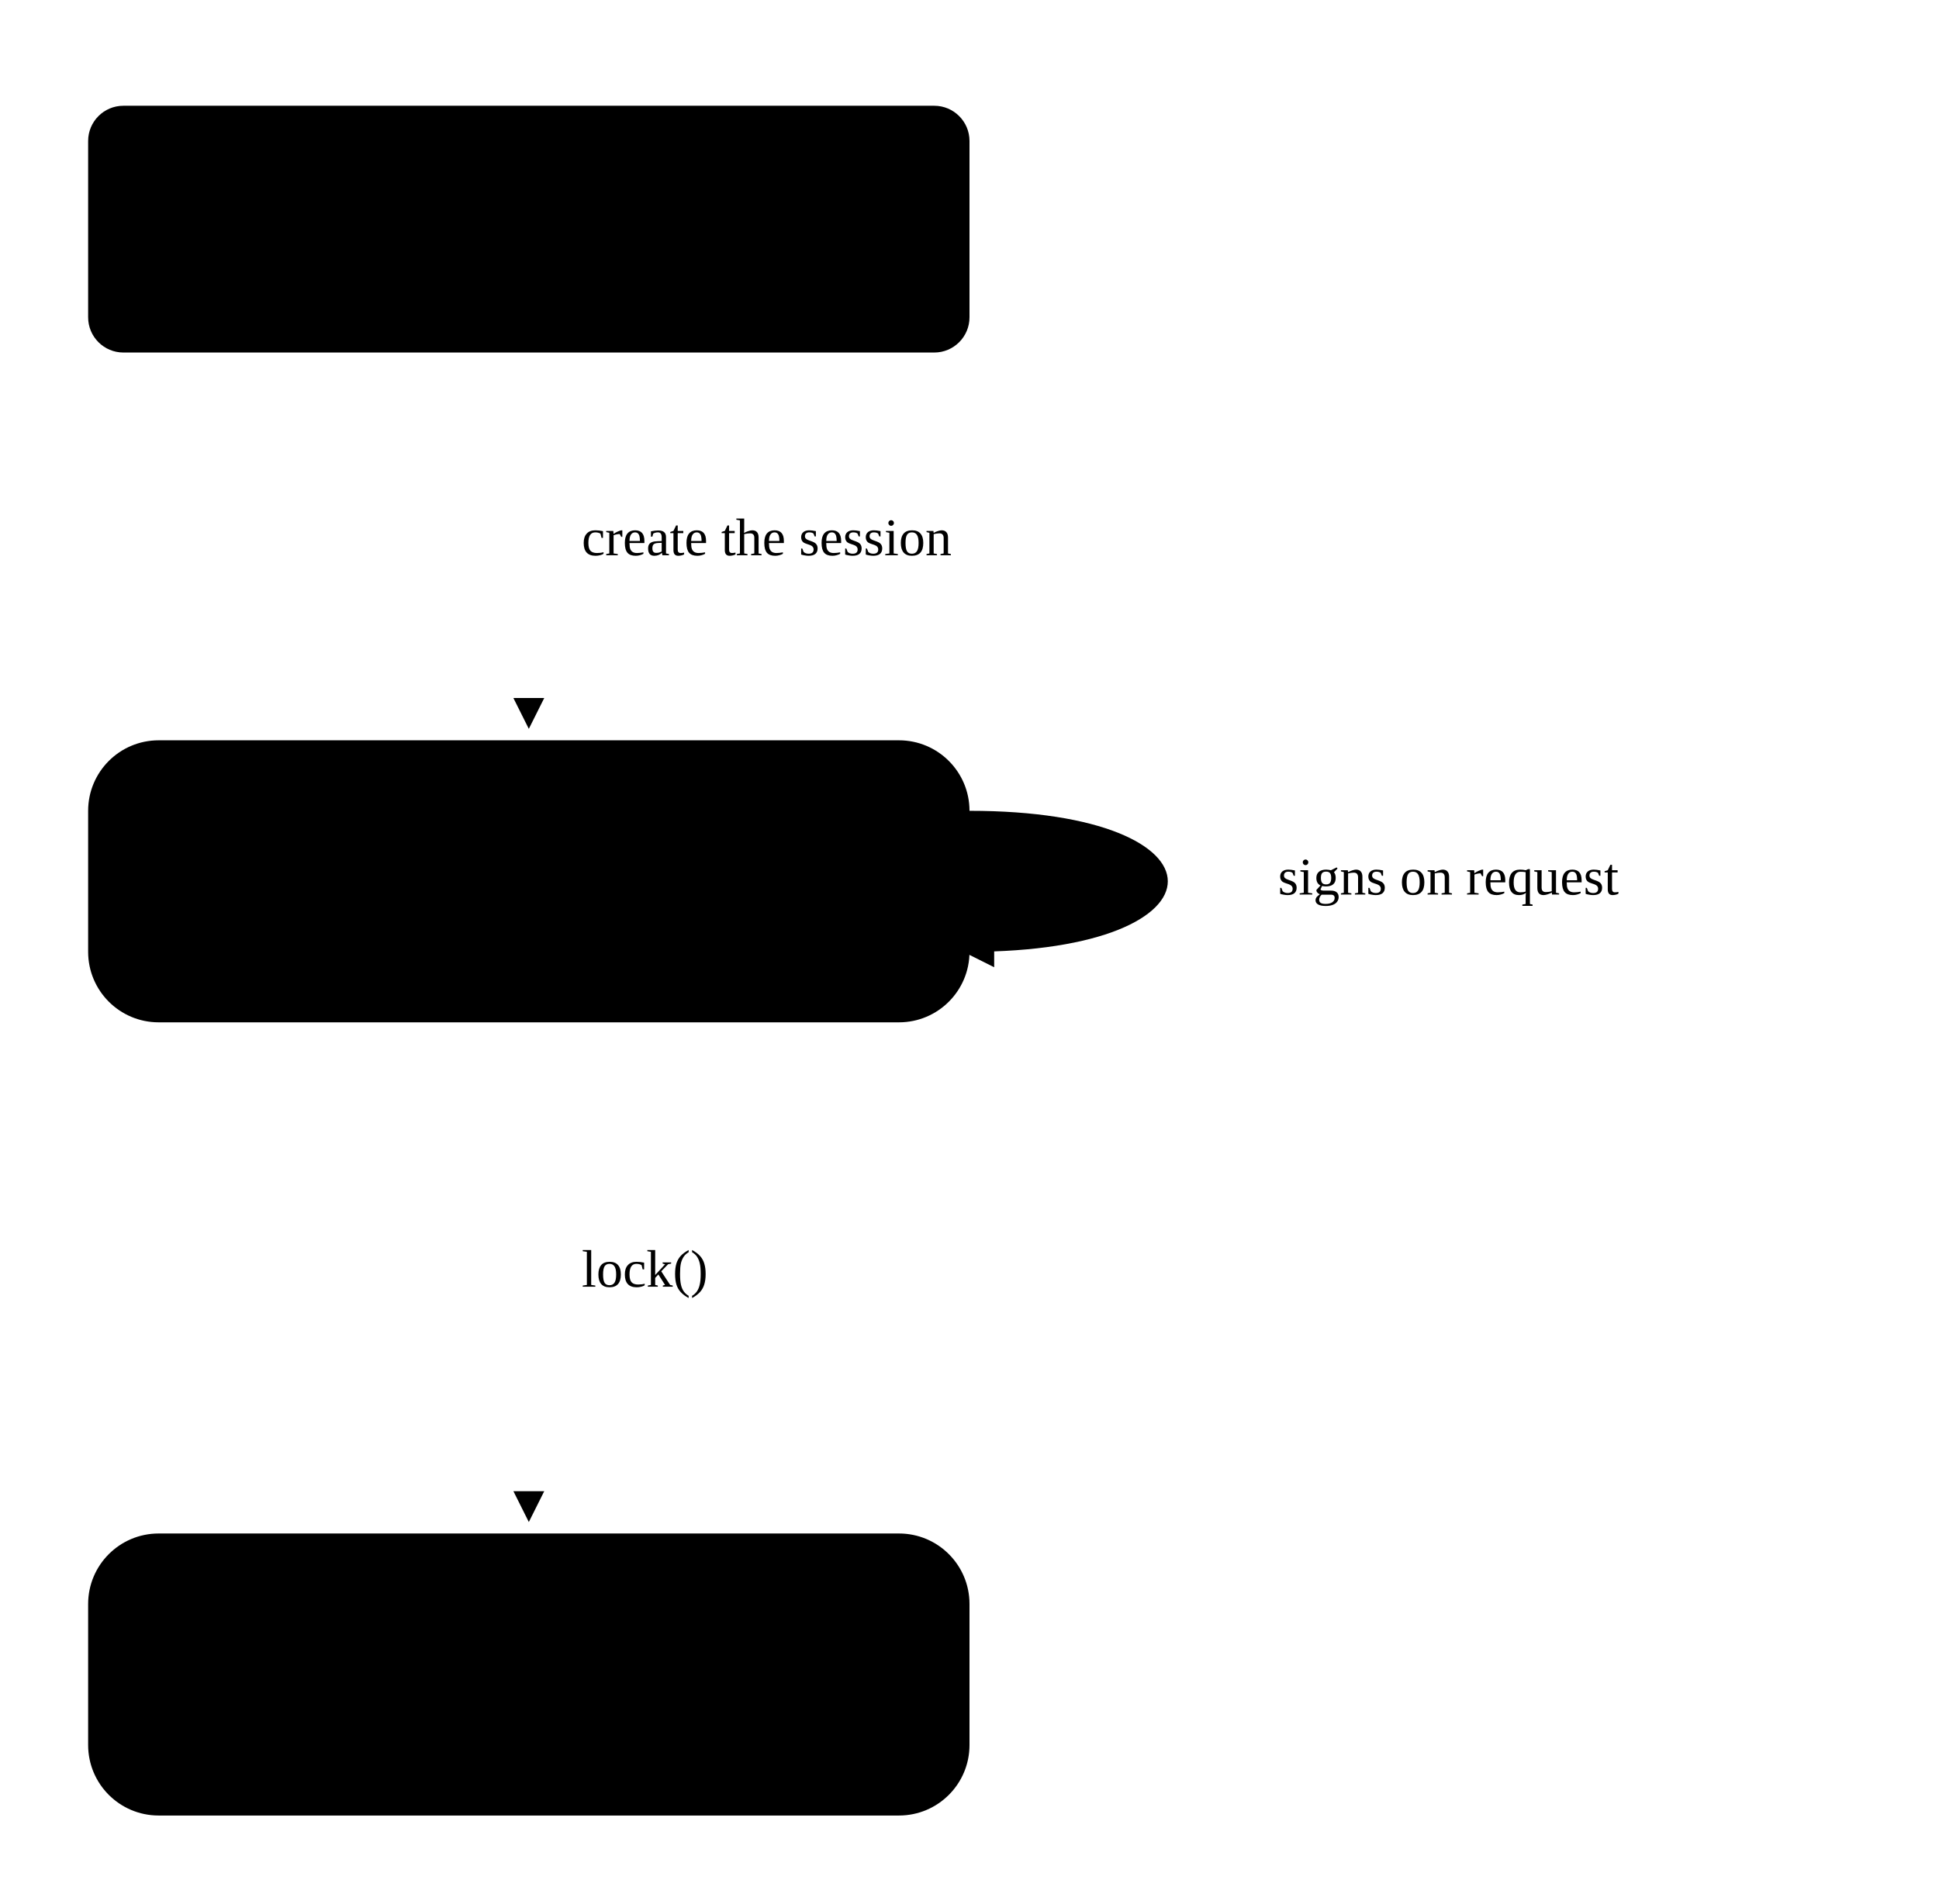
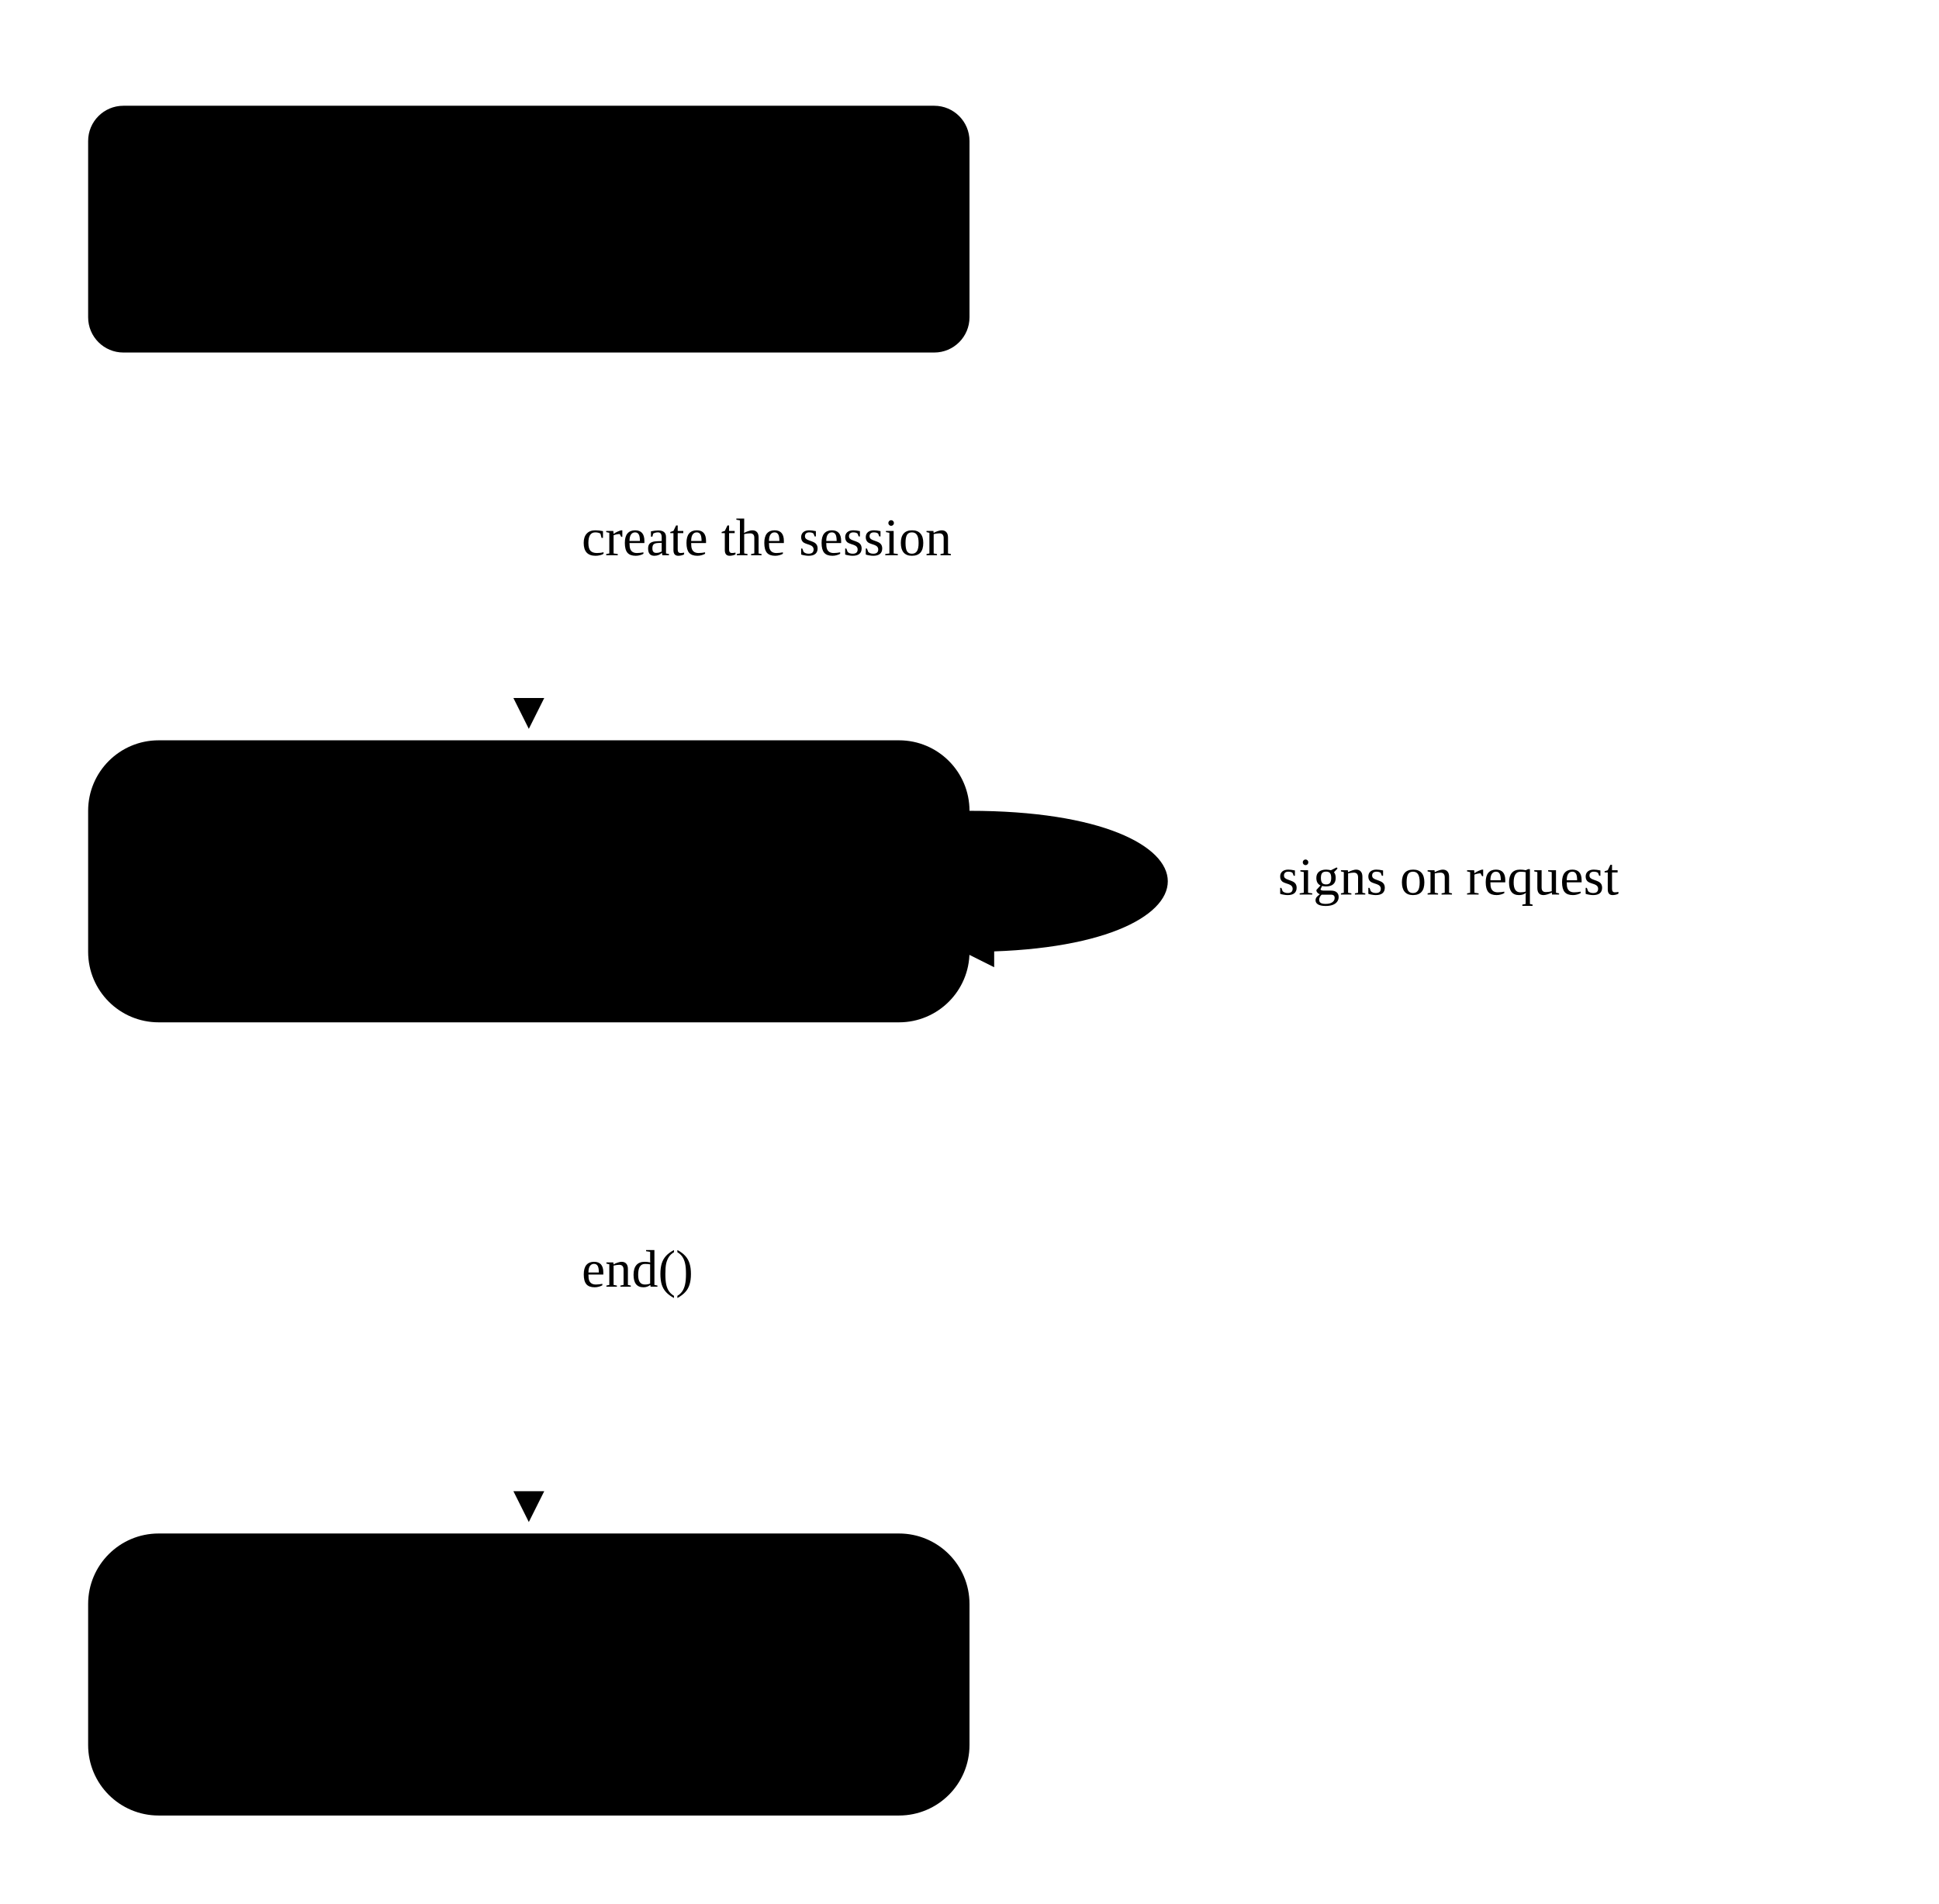
<svg xmlns="http://www.w3.org/2000/svg" viewBox="200 0 440 432" width="440" height="432" role="img" class="mera-diagram">
  <defs>
    <marker id="sl-arrow" viewBox="0 0 10 10" refX="8" refY="5" markerWidth="7" markerHeight="7" orient="auto-start-reverse">
      <path d="M0 0 L10 5 L0 10 z" class="d-head" />
    </marker>
  </defs>
  <rect class="d-secret" x="220" y="24" width="200" height="56" rx="8" />
  <text x="320" y="57" text-anchor="middle">Private key</text>
  <path class="d-edge" d="M320 80 V164" marker-end="url(#sl-arrow)" />
  <text x="332" y="126" class="d-sub">create the session</text>
  <rect class="d-secret" x="220" y="168" width="200" height="64" rx="16" />
-   <text x="320" y="205" text-anchor="middle">Unlocked</text>
+   <text x="320" y="205" text-anchor="middle">Live</text>
  <path class="d-edge" d="M420 184 C 480 184, 480 216, 420 216" marker-end="url(#sl-arrow)" />
  <text x="490" y="203" class="d-sub">signs on request</text>
  <path class="d-edge" d="M320 232 V344" marker-end="url(#sl-arrow)" />
-   <text x="332" y="292" class="d-mono">lock()</text>
+   <text x="332" y="292" class="d-mono">end()</text>
  <rect class="d-node" x="220" y="348" width="200" height="64" rx="16" />
-   <text x="320" y="385" text-anchor="middle">Locked</text>
+   <text x="320" y="385" text-anchor="middle">Ended</text>
</svg>
